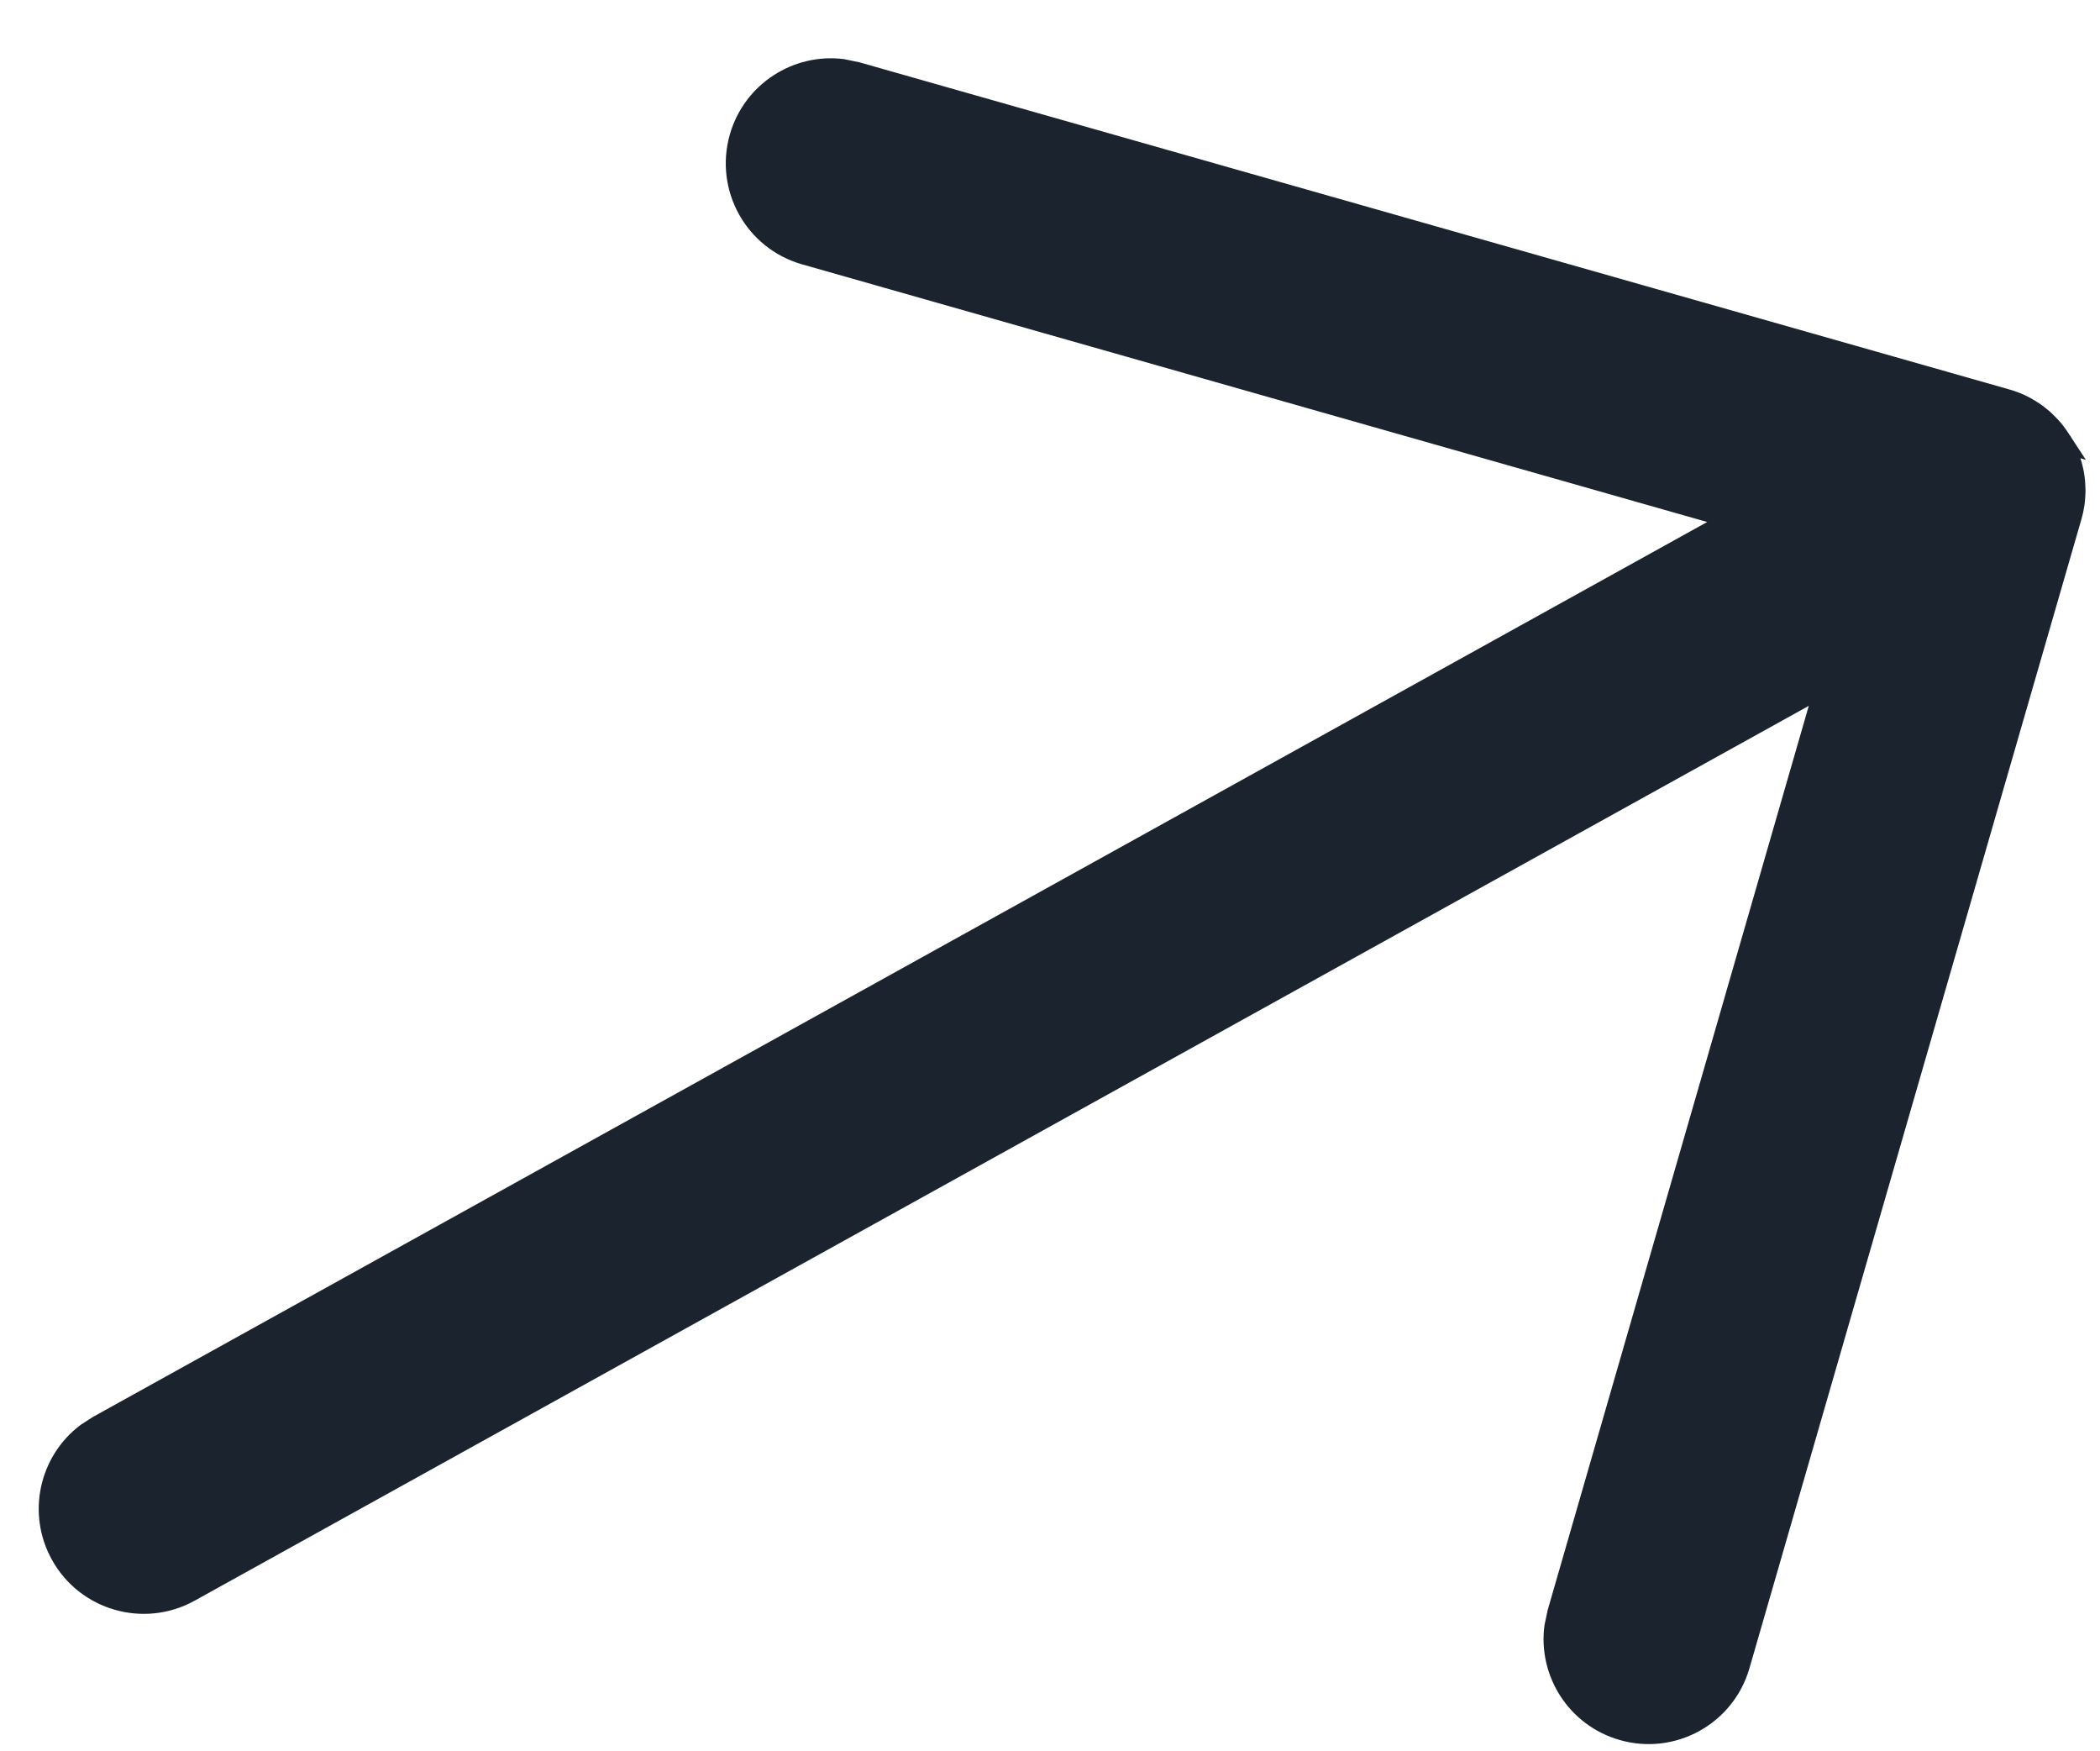
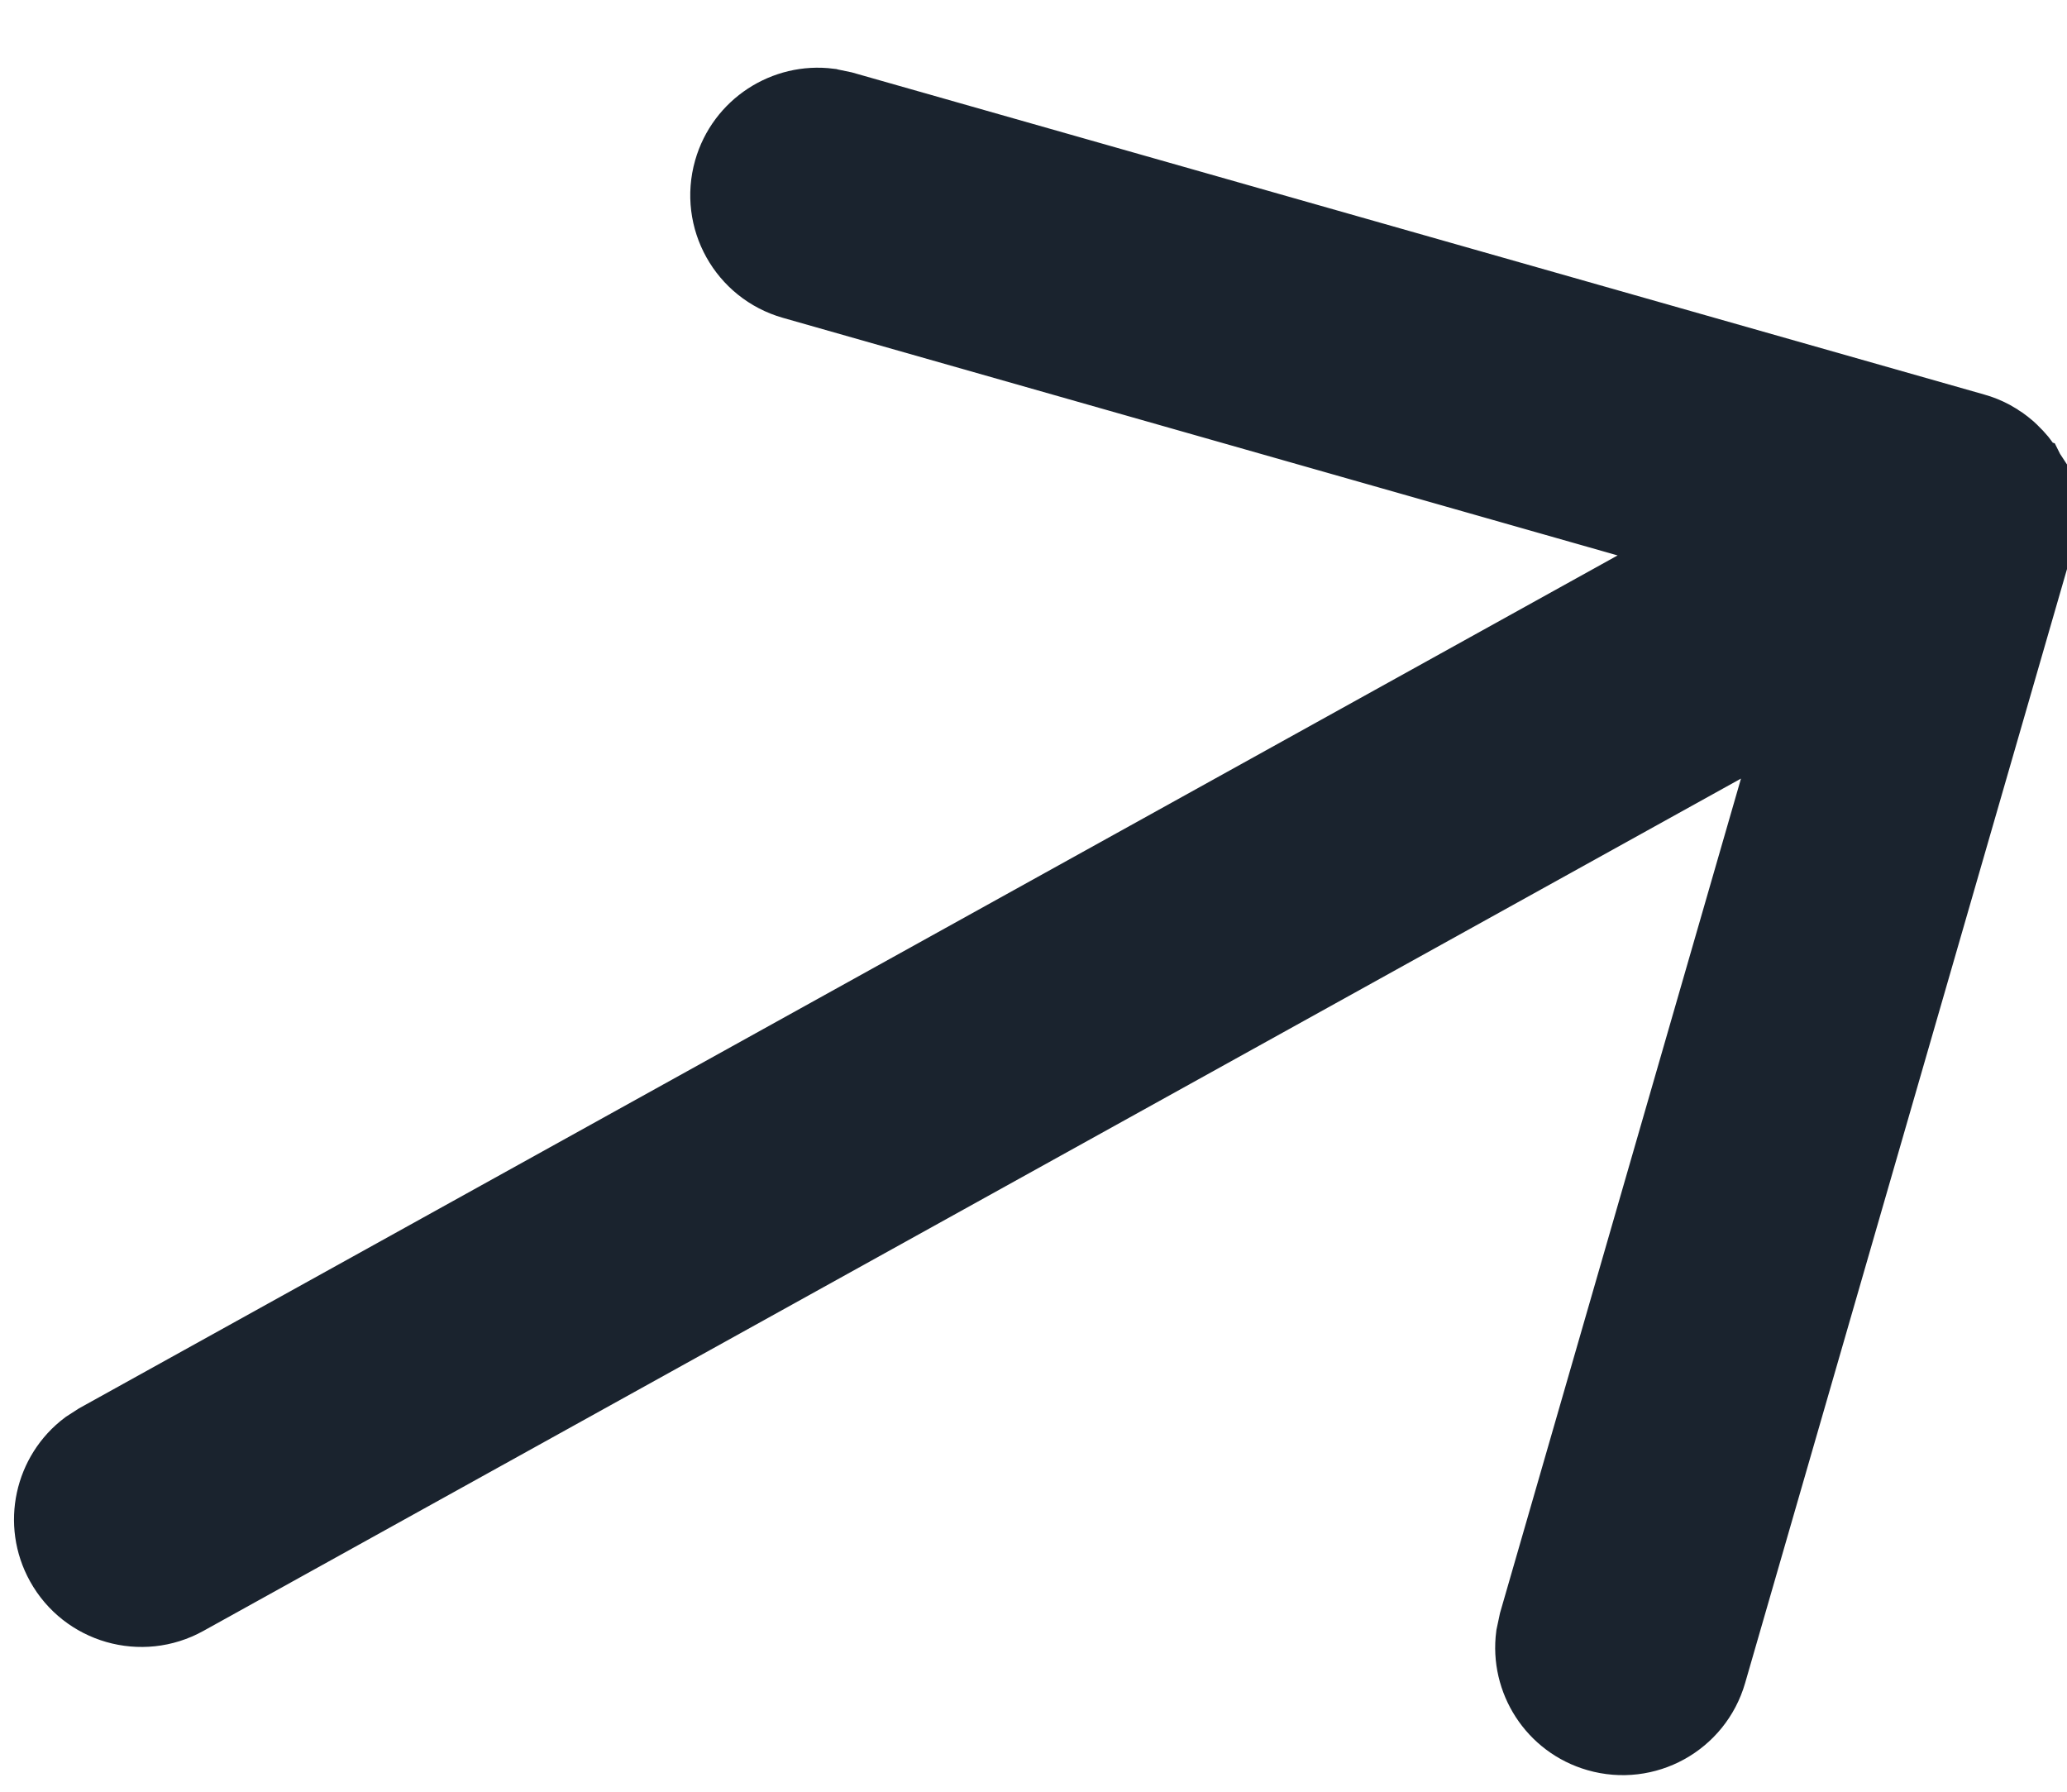
- <svg xmlns="http://www.w3.org/2000/svg" width="30" height="25" viewBox="0 0 30 25" fill="none">
-   <path d="M12.036 0.993C11.386 0.911 10.755 1.314 10.57 1.964C10.366 2.681 10.782 3.427 11.499 3.631L11.499 3.631L24.43 7.311L24.779 7.41L24.462 7.586L1.404 20.366L1.241 20.471C0.711 20.869 0.542 21.608 0.873 22.204C1.234 22.856 2.056 23.091 2.708 22.73L25.767 9.95L26.085 9.774L25.984 10.122L22.256 23.029L22.212 23.236C22.127 23.886 22.527 24.519 23.177 24.706C23.893 24.913 24.641 24.501 24.848 23.784L29.589 7.379L29.592 7.37L29.593 7.368C29.608 7.314 29.619 7.259 29.628 7.203C29.628 7.202 29.628 7.202 29.628 7.202L29.631 7.182C29.634 7.158 29.637 7.133 29.638 7.11L29.638 7.109C29.641 7.076 29.642 7.043 29.643 7.008C29.643 6.987 29.642 6.967 29.641 6.947L29.641 6.947C29.64 6.905 29.636 6.863 29.63 6.819C29.627 6.798 29.623 6.776 29.62 6.757L29.62 6.757C29.612 6.717 29.603 6.677 29.592 6.637C29.586 6.618 29.58 6.599 29.574 6.581L29.574 6.58C29.561 6.542 29.547 6.505 29.531 6.468L29.471 6.348L12.036 0.993ZM12.036 0.993L12.243 1.036L28.662 5.706C28.756 5.732 28.844 5.768 28.927 5.812C28.953 5.827 28.978 5.842 29.002 5.856L29.002 5.856L29.006 5.859C29.025 5.87 29.044 5.882 29.064 5.896C29.094 5.918 29.124 5.94 29.152 5.964L29.154 5.965C29.175 5.982 29.195 5.999 29.214 6.018C29.239 6.042 29.264 6.067 29.288 6.093L29.29 6.095C29.306 6.112 29.321 6.129 29.336 6.147C29.358 6.176 29.381 6.205 29.401 6.235L29.403 6.237C29.418 6.258 29.432 6.281 29.447 6.304L12.036 0.993Z" fill="#1A232E" stroke="#1A232E" stroke-width="0.3" />
+ <svg xmlns="http://www.w3.org/2000/svg" width="30" height="26" viewBox="0 0 30 25" fill="none">
+   <path d="M12.036 0.993C11.386 0.911 10.755 1.314 10.57 1.964C10.366 2.681 10.782 3.427 11.499 3.631L11.499 3.631L24.43 7.311L24.779 7.41L24.462 7.586L1.404 20.366L1.241 20.471C0.711 20.869 0.542 21.608 0.873 22.204C1.234 22.856 2.056 23.091 2.708 22.73L25.767 9.95L26.085 9.774L25.984 10.122L22.256 23.029L22.212 23.236C22.127 23.886 22.527 24.519 23.177 24.706C23.893 24.913 24.641 24.501 24.848 23.784L29.589 7.379L29.592 7.37L29.593 7.368C29.608 7.314 29.619 7.259 29.628 7.203C29.628 7.202 29.628 7.202 29.628 7.202L29.631 7.182C29.634 7.158 29.637 7.133 29.638 7.11L29.638 7.109C29.641 7.076 29.642 7.043 29.643 7.008C29.643 6.987 29.642 6.967 29.641 6.947L29.641 6.947C29.64 6.905 29.636 6.863 29.63 6.819C29.627 6.798 29.623 6.776 29.62 6.757L29.62 6.757C29.612 6.717 29.603 6.677 29.592 6.637C29.586 6.618 29.58 6.599 29.574 6.581L29.574 6.58C29.561 6.542 29.547 6.505 29.531 6.468L29.471 6.348L12.036 0.993ZM12.036 0.993L12.243 1.036L28.662 5.706C28.756 5.732 28.844 5.768 28.927 5.812C28.953 5.827 28.978 5.842 29.002 5.856L29.002 5.856L29.006 5.859C29.025 5.87 29.044 5.882 29.064 5.896C29.094 5.918 29.124 5.94 29.152 5.964L29.154 5.965C29.175 5.982 29.195 5.999 29.214 6.018C29.239 6.042 29.264 6.067 29.288 6.093L29.29 6.095C29.306 6.112 29.321 6.129 29.336 6.147C29.358 6.176 29.381 6.205 29.401 6.235L29.403 6.237C29.418 6.258 29.432 6.281 29.447 6.304L12.036 0.993Z" fill="#1A232E" stroke="#1A232E" stroke-width="1" />
</svg>
